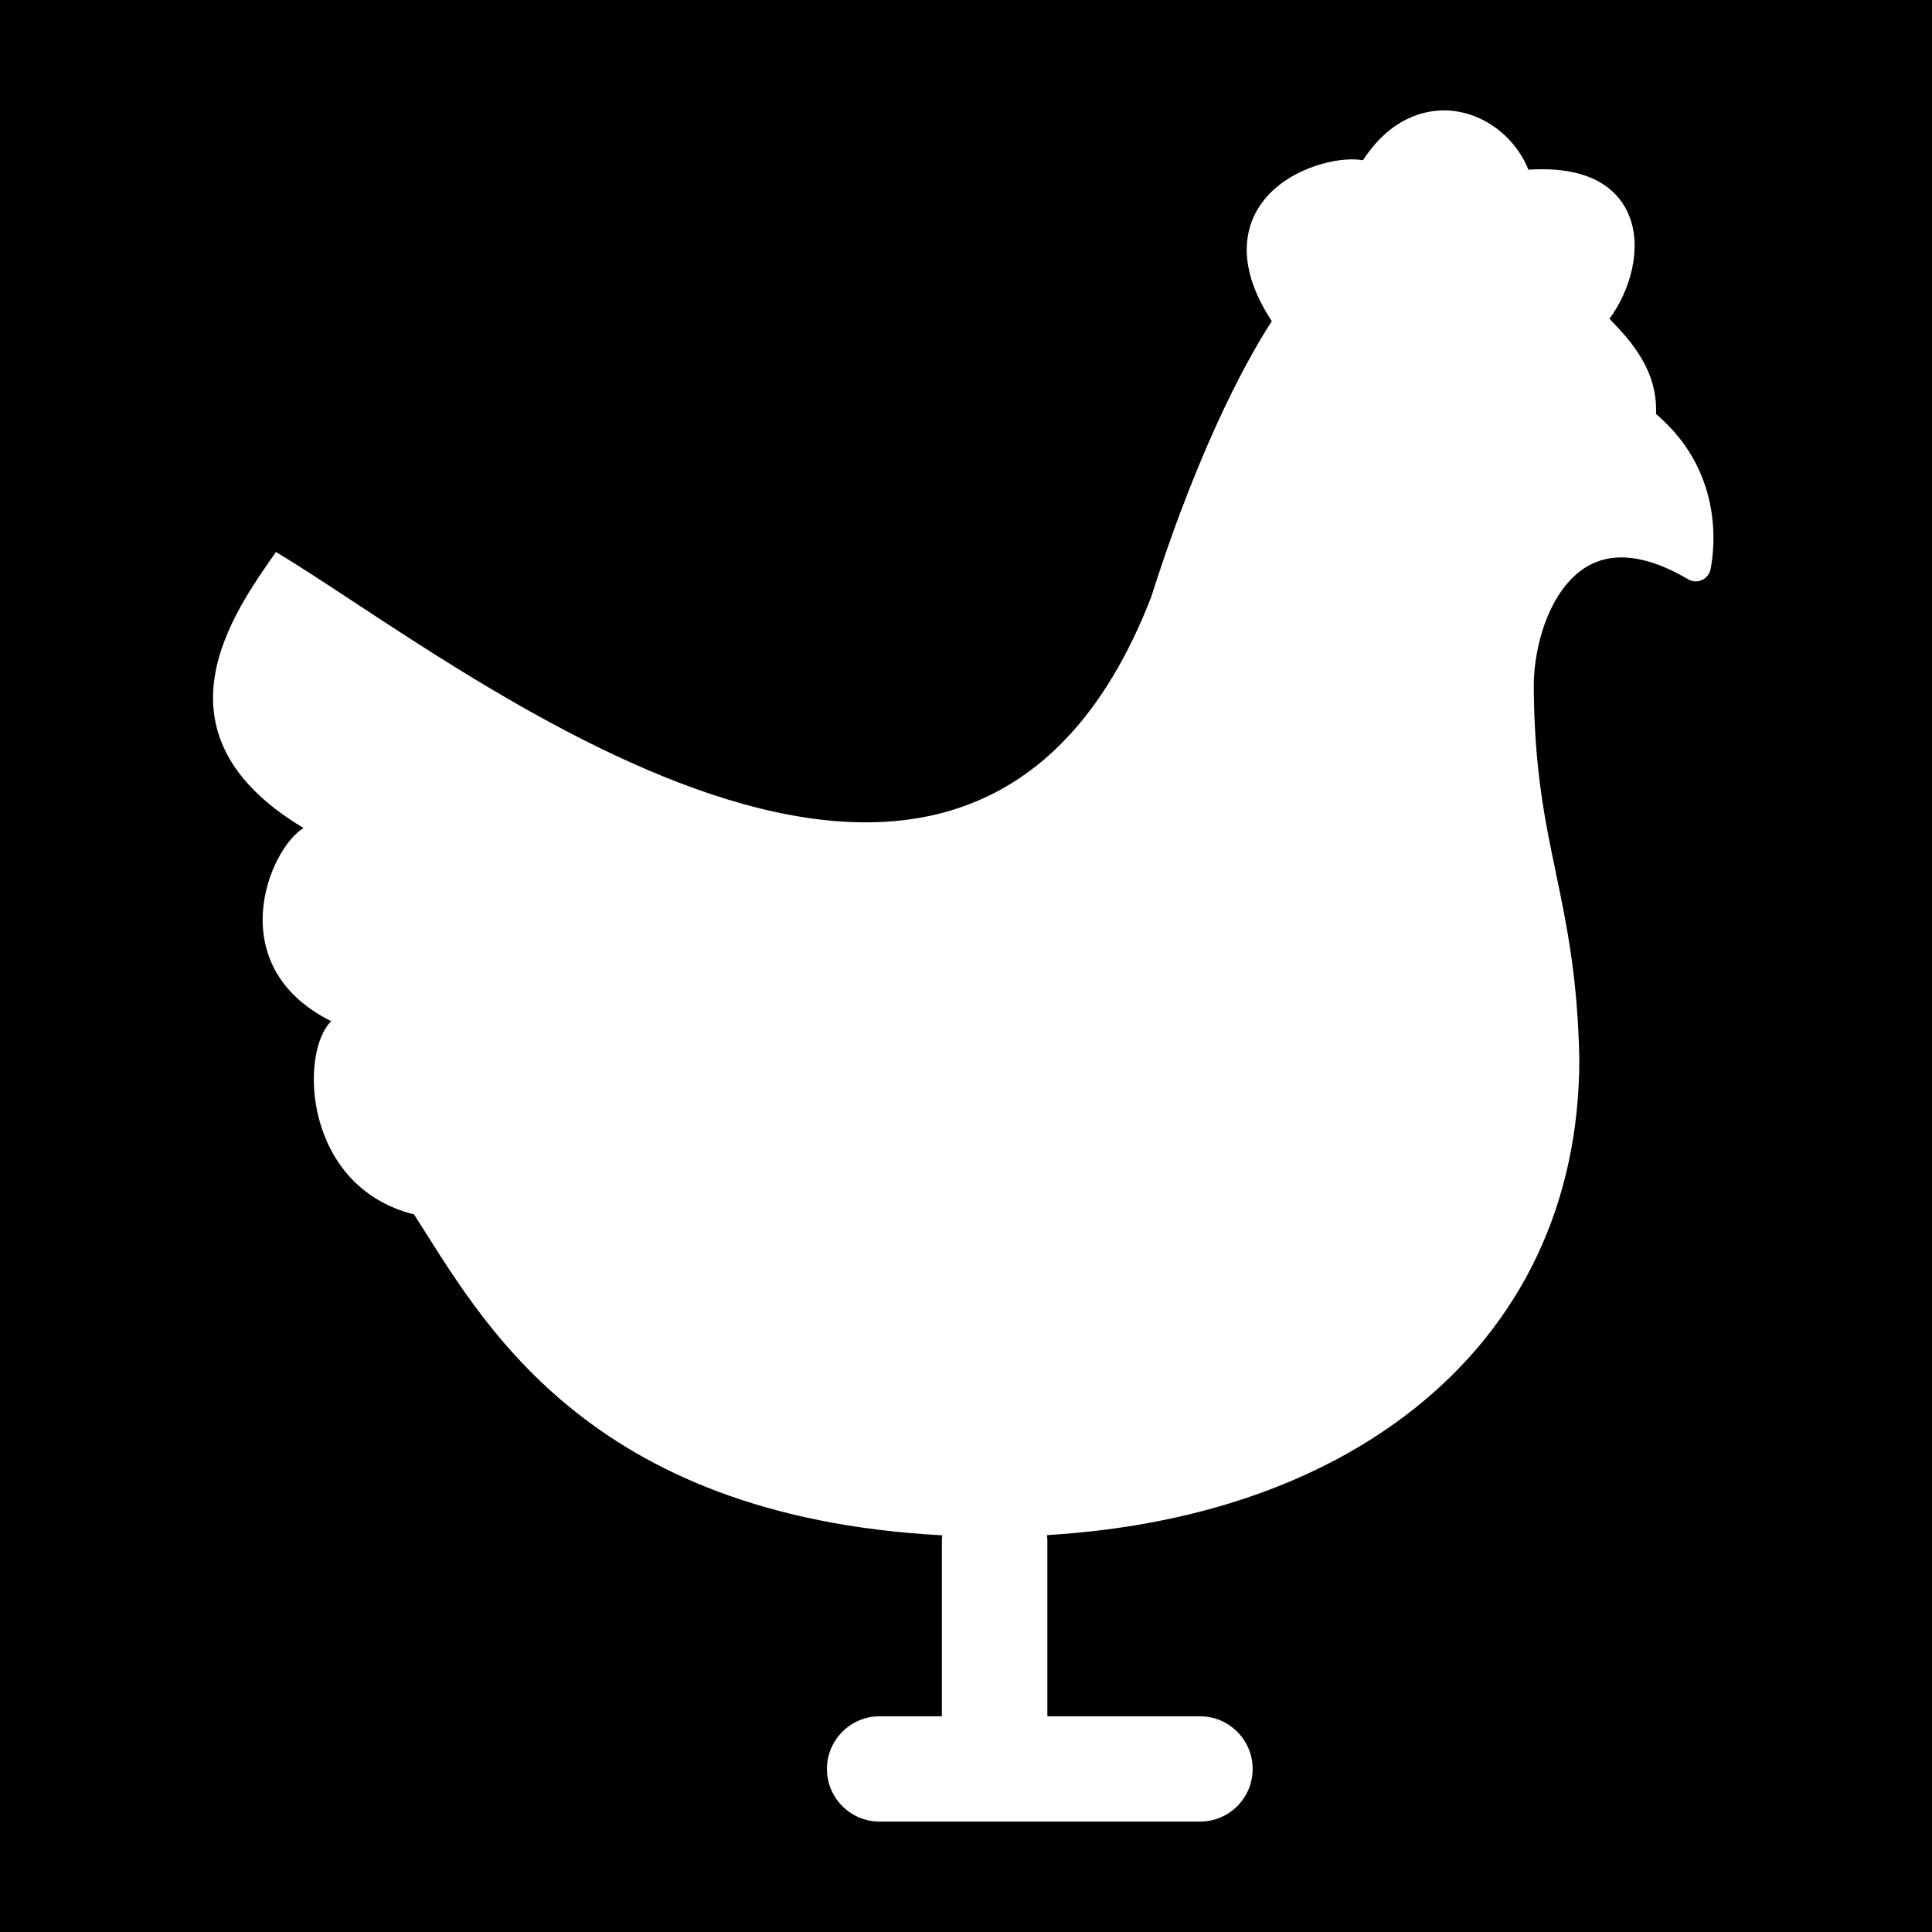
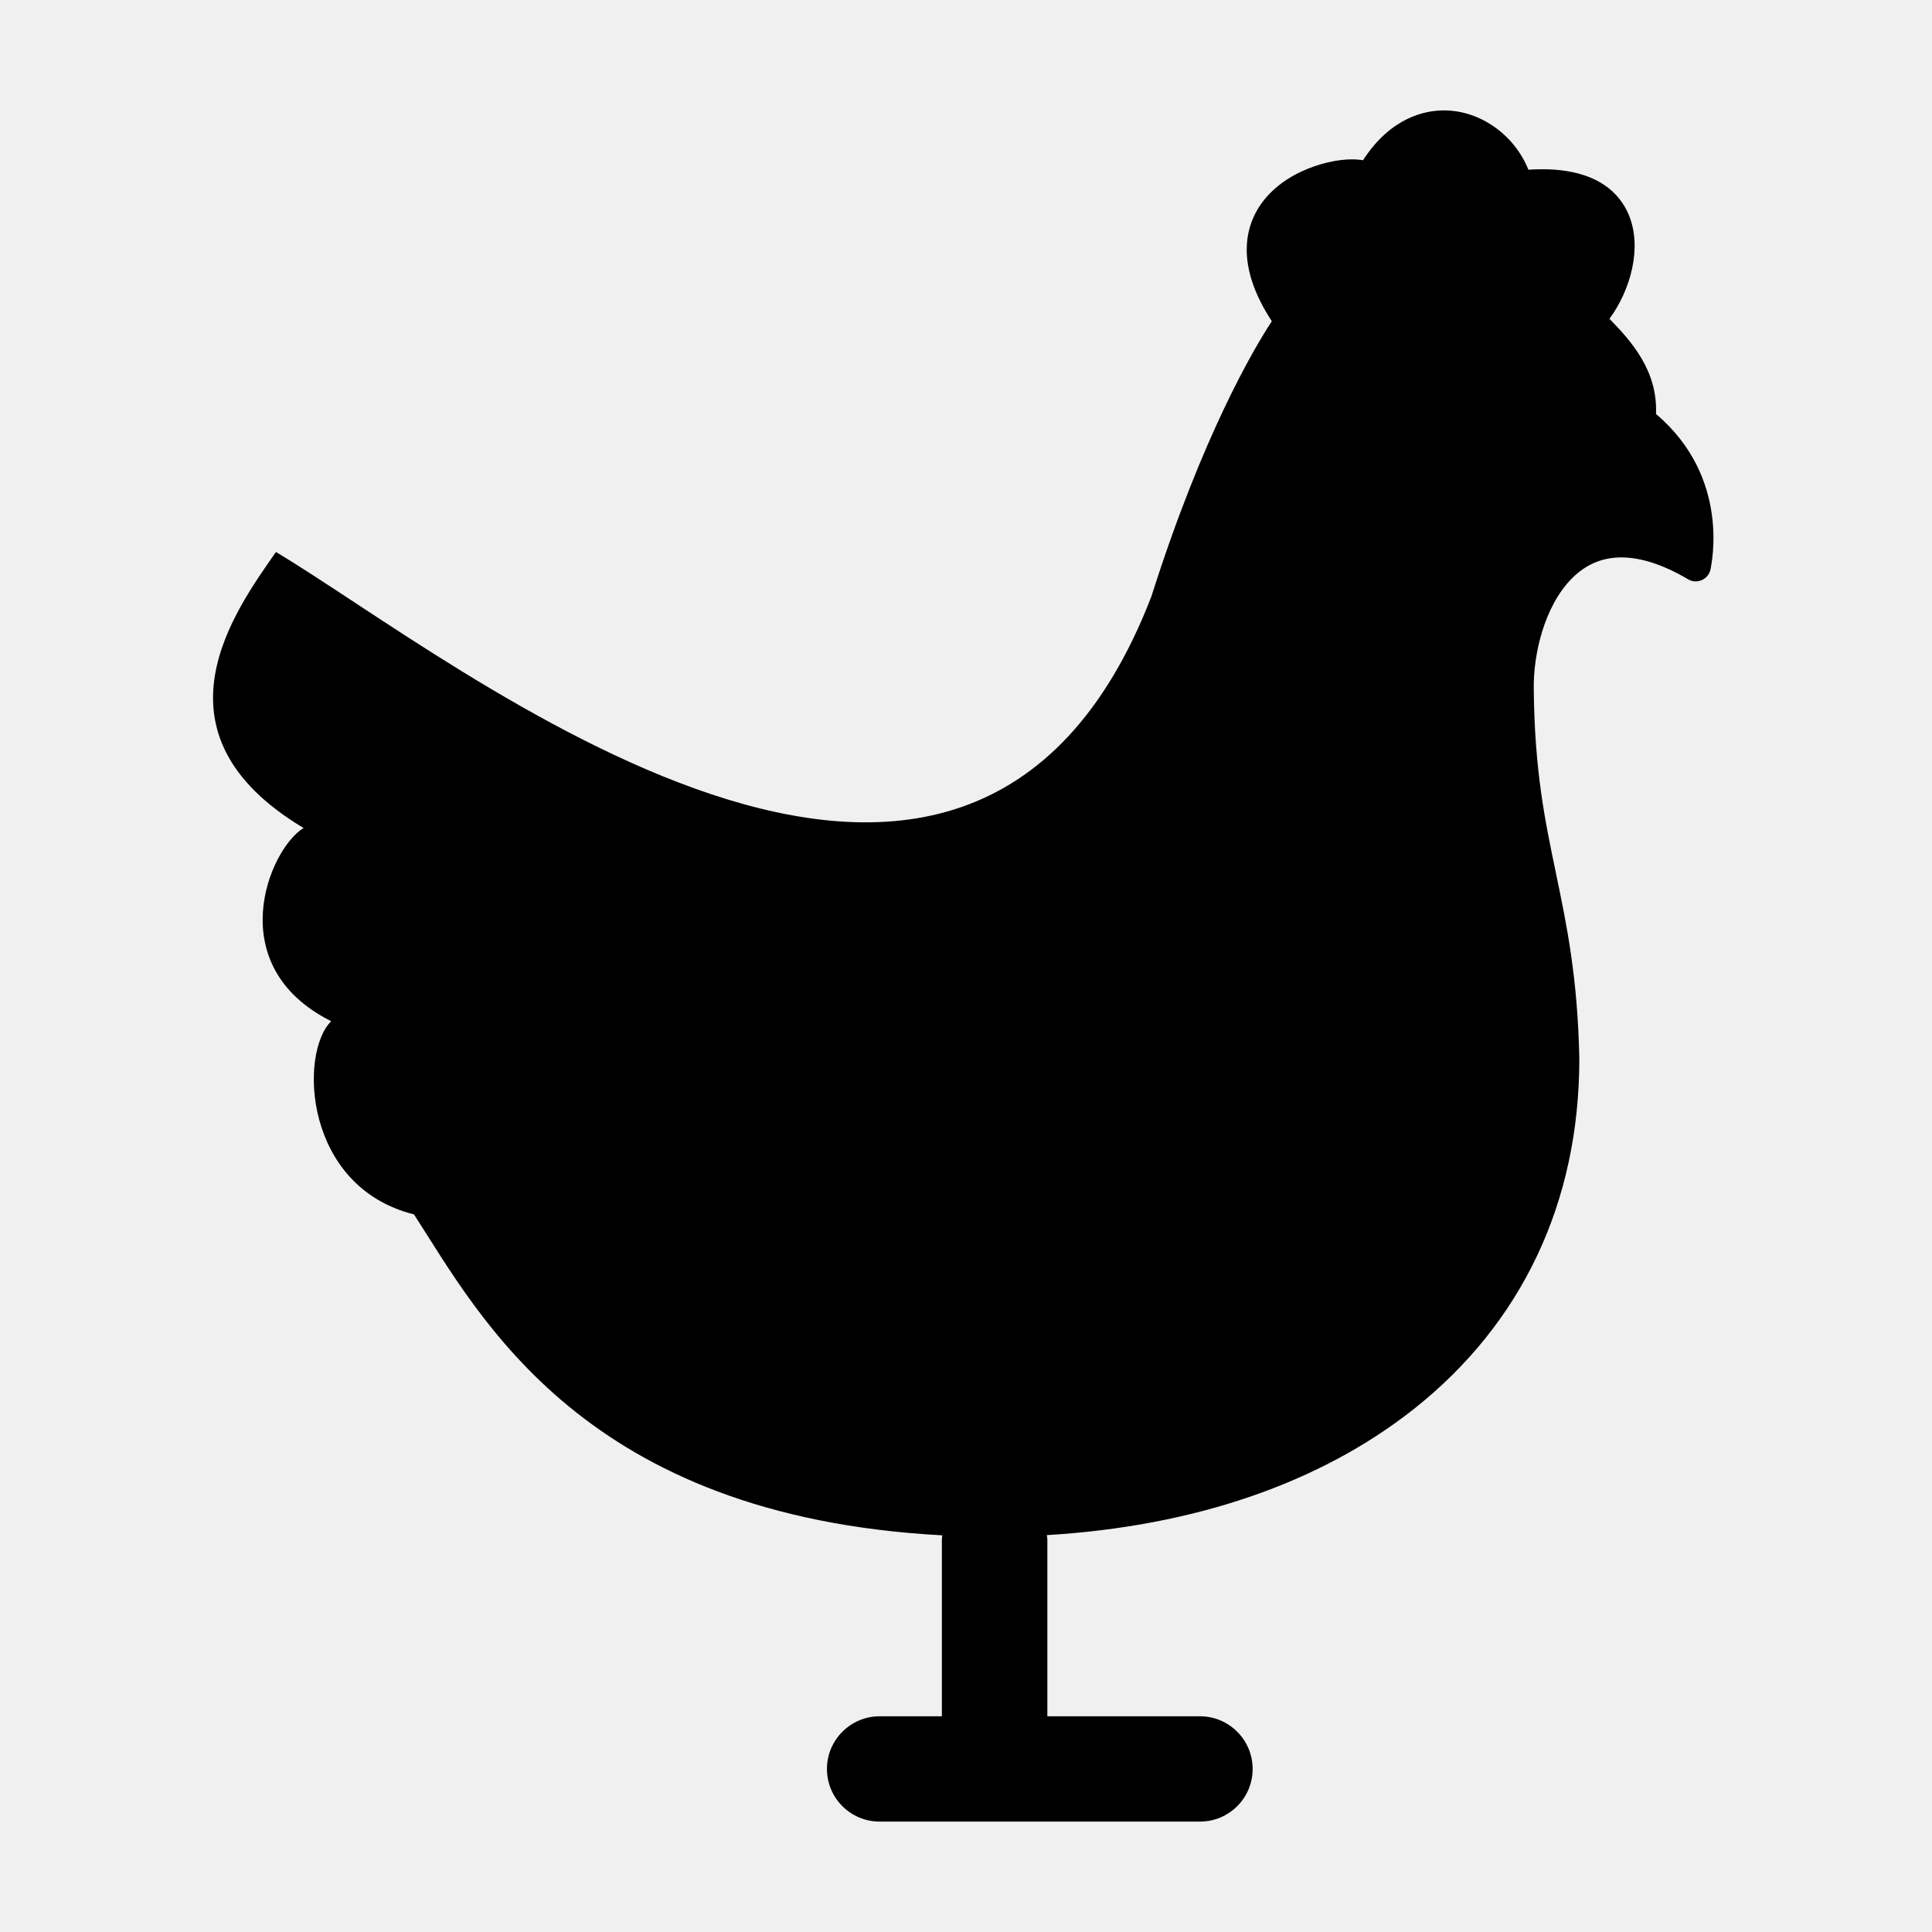
- <svg xmlns="http://www.w3.org/2000/svg" width="35" height="35" viewBox="0 0 35 35" fill="none">
-   <rect width="35" height="35" fill="white" />
-   <rect width="35" height="35" fill="black" />
-   <path d="M29.157 5.775C29.558 6.186 30.033 6.719 30 7.5C31.367 8.657 30.997 10.239 30.991 10.297C30.978 10.387 30.921 10.466 30.839 10.505C30.801 10.523 30.76 10.533 30.72 10.533C30.671 10.533 30.623 10.52 30.581 10.494C30.135 10.231 29.728 10.098 29.372 10.098C29.026 10.098 28.722 10.227 28.47 10.485C27.977 10.987 27.771 11.86 27.786 12.502C27.801 13.965 27.989 14.867 28.188 15.82L28.189 15.826L28.19 15.832C28.382 16.753 28.581 17.705 28.611 19.179C28.611 21.784 27.571 23.979 25.605 25.532C23.907 26.872 21.627 27.651 18.965 27.81C18.968 27.836 18.974 27.863 18.974 27.891V31.092H21.738C22.265 31.092 22.693 31.52 22.693 32.046C22.693 32.574 22.265 33 21.738 33H15.936C15.409 33 14.981 32.574 14.981 32.046C14.981 31.52 15.409 31.092 15.936 31.092H17.063V27.891C17.063 27.865 17.068 27.84 17.071 27.814C10.57 27.465 8.7 23.859 7.5 22C5.5 21.5 5.416 19.075 6 18.5C4 17.5 4.868 15.386 5.499 15C2.615 13.274 4.262 11.061 4.999 10C8.238 11.932 17.5 19.5 20.858 10.807C21.789 7.871 22.723 6.303 23.04 5.819C22.44 4.904 22.541 4.258 22.74 3.869C23.107 3.154 24.007 2.887 24.487 2.887C24.562 2.887 24.63 2.892 24.692 2.903C25.198 2.122 25.818 2 26.159 2C26.818 2 27.438 2.447 27.688 3.074C27.773 3.069 27.857 3.066 27.937 3.066C28.951 3.066 29.352 3.517 29.508 3.895C29.755 4.489 29.537 5.258 29.157 5.775Z" fill="white" />
+ <svg xmlns="http://www.w3.org/2000/svg" width="35" height="35" viewBox="0 0 35 35">
+   <path d="M29.157 5.775C29.558 6.186 30.033 6.719 30 7.5C31.367 8.657 30.997 10.239 30.991 10.297C30.978 10.387 30.921 10.466 30.839 10.505C30.801 10.523 30.76 10.533 30.72 10.533C30.671 10.533 30.623 10.52 30.581 10.494C30.135 10.231 29.728 10.098 29.372 10.098C29.026 10.098 28.722 10.227 28.47 10.485C27.977 10.987 27.771 11.86 27.786 12.502C27.801 13.965 27.989 14.867 28.188 15.82L28.189 15.826L28.19 15.832C28.382 16.753 28.581 17.705 28.611 19.179C28.611 21.784 27.571 23.979 25.605 25.532C23.907 26.872 21.627 27.651 18.965 27.81C18.968 27.836 18.974 27.863 18.974 27.891V31.092H21.738C22.265 31.092 22.693 31.52 22.693 32.046C22.693 32.574 22.265 33 21.738 33H15.936C15.409 33 14.981 32.574 14.981 32.046C14.981 31.52 15.409 31.092 15.936 31.092H17.063V27.891C17.063 27.865 17.068 27.84 17.071 27.814C10.57 27.465 8.7 23.859 7.5 22C5.5 21.5 5.416 19.075 6 18.5C4 17.5 4.868 15.386 5.499 15C2.615 13.274 4.262 11.061 4.999 10C8.238 11.932 17.5 19.5 20.858 10.807C21.789 7.871 22.723 6.303 23.04 5.819C22.44 4.904 22.541 4.258 22.74 3.869C23.107 3.154 24.007 2.887 24.487 2.887C24.562 2.887 24.63 2.892 24.692 2.903C25.198 2.122 25.818 2 26.159 2C26.818 2 27.438 2.447 27.688 3.074C27.773 3.069 27.857 3.066 27.937 3.066C28.951 3.066 29.352 3.517 29.508 3.895C29.755 4.489 29.537 5.258 29.157 5.775Z" fill="black" />
</svg>
